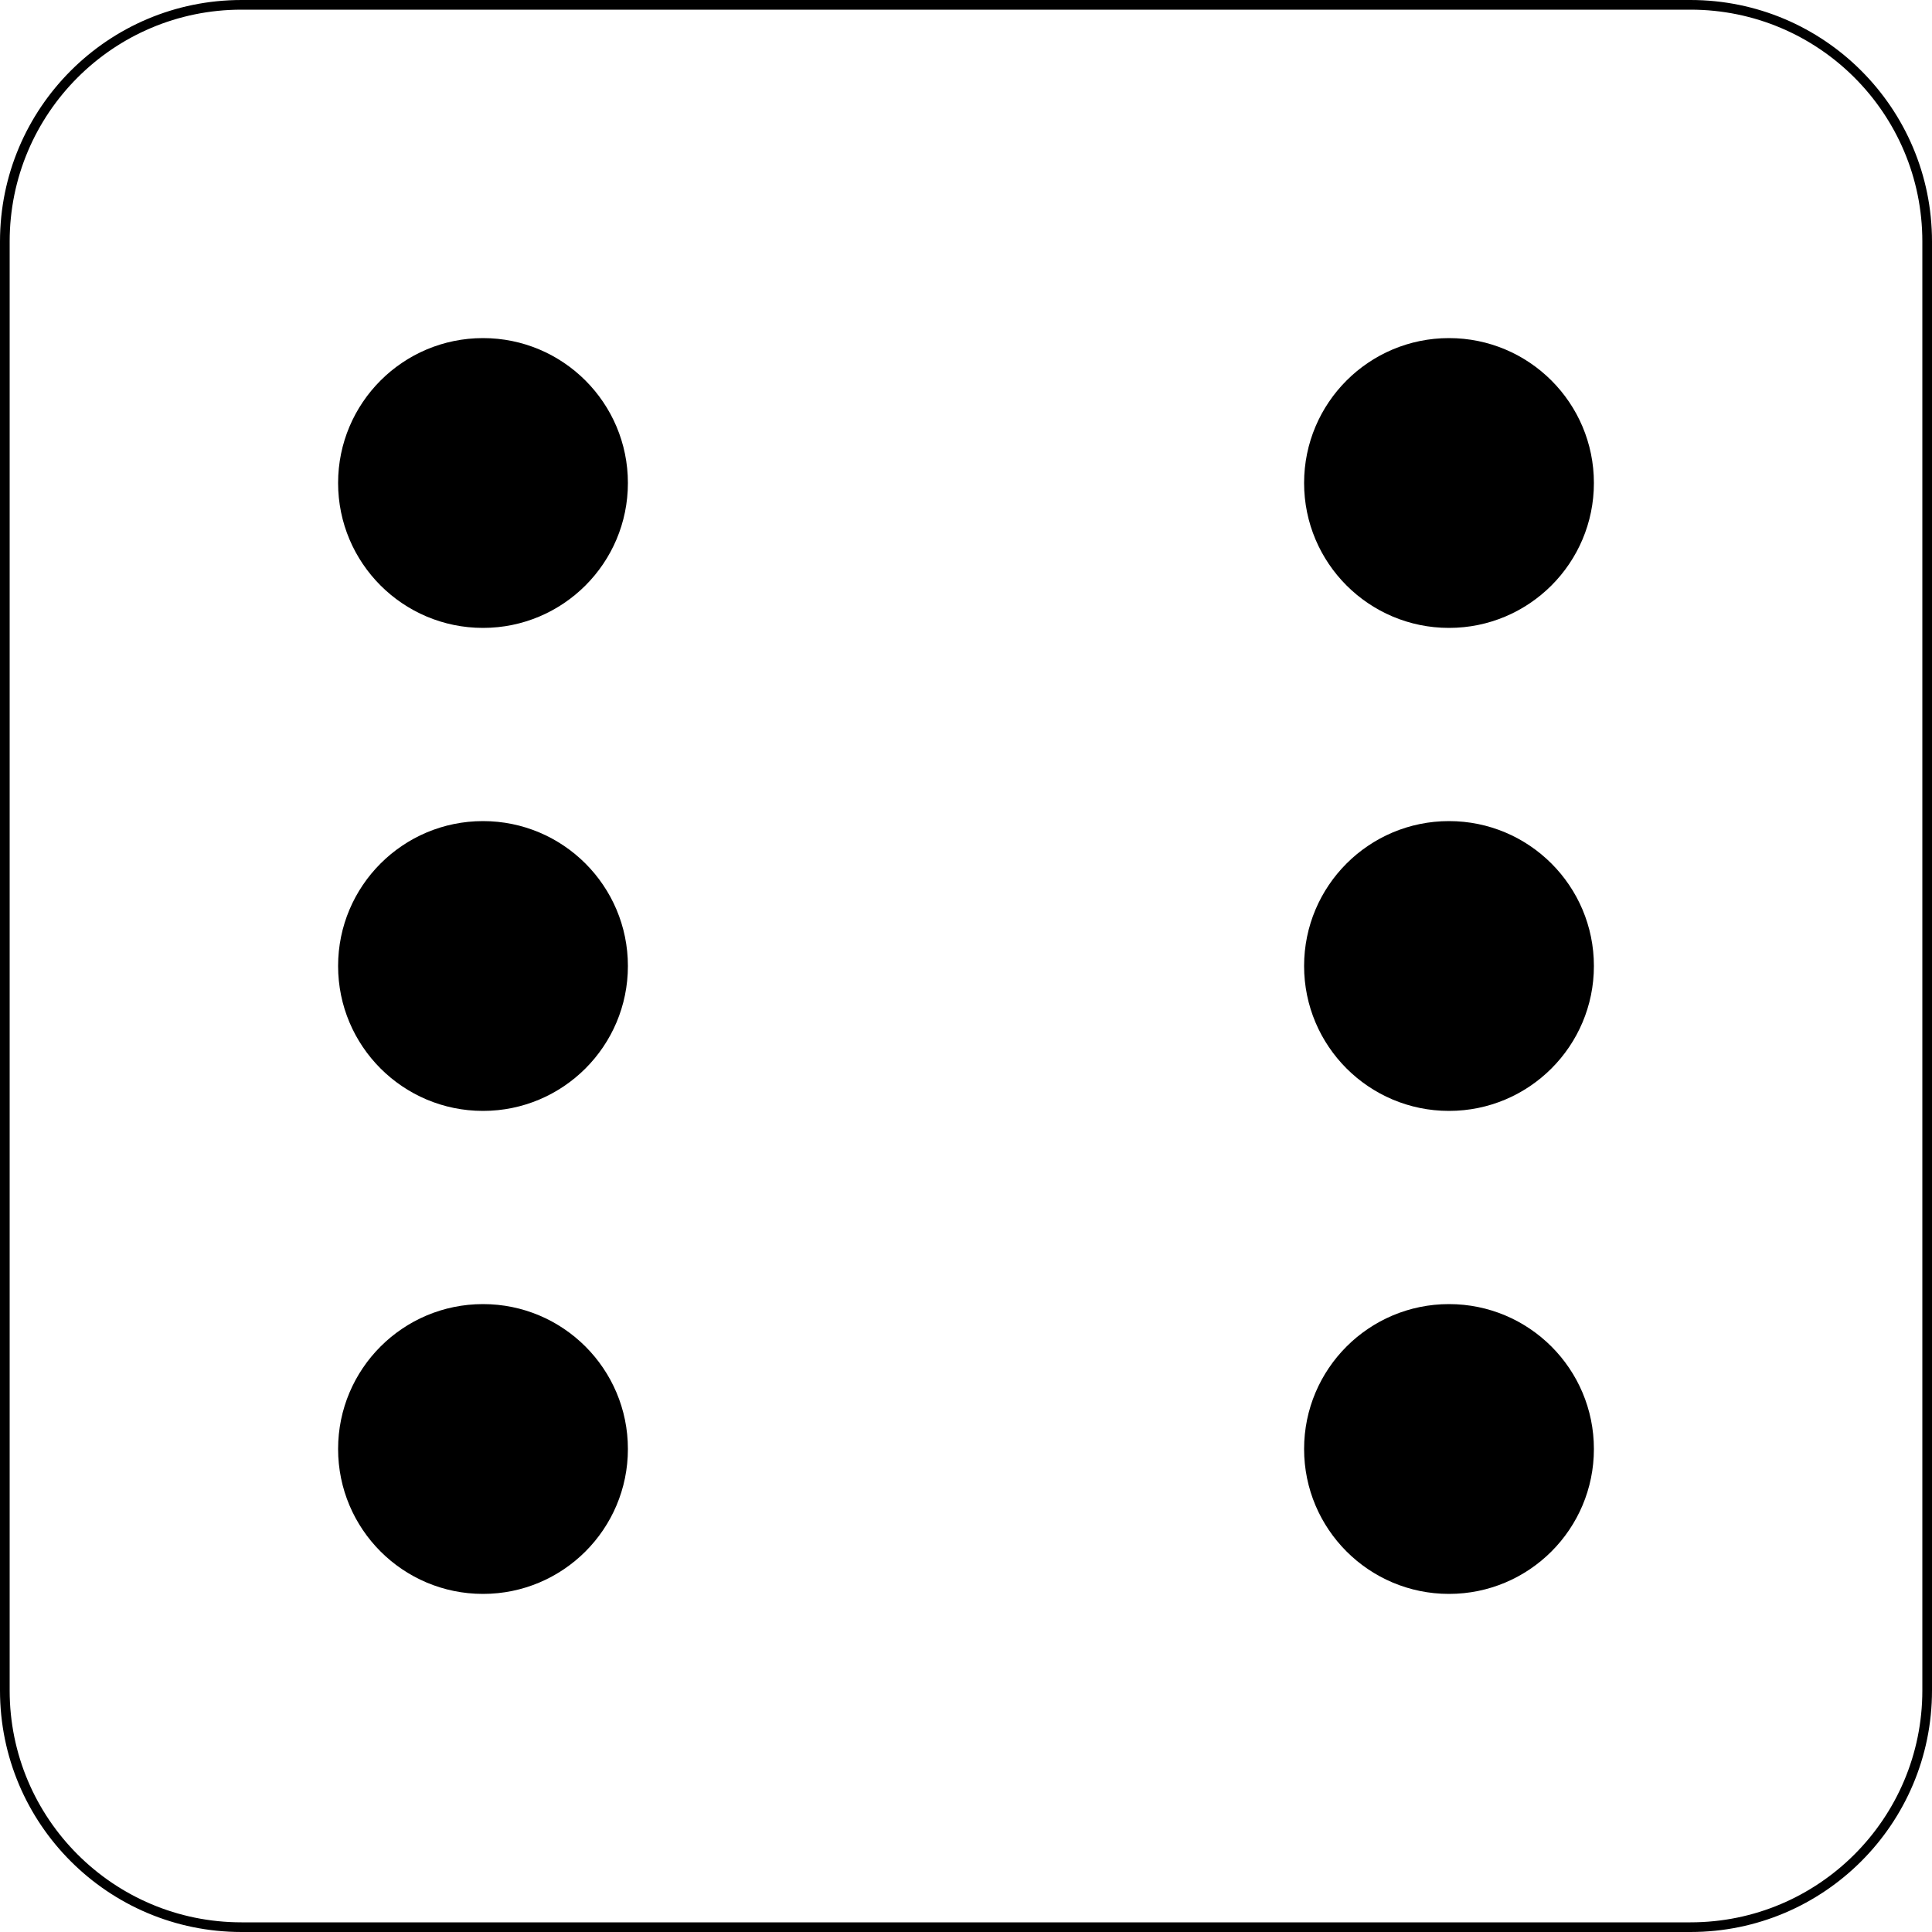
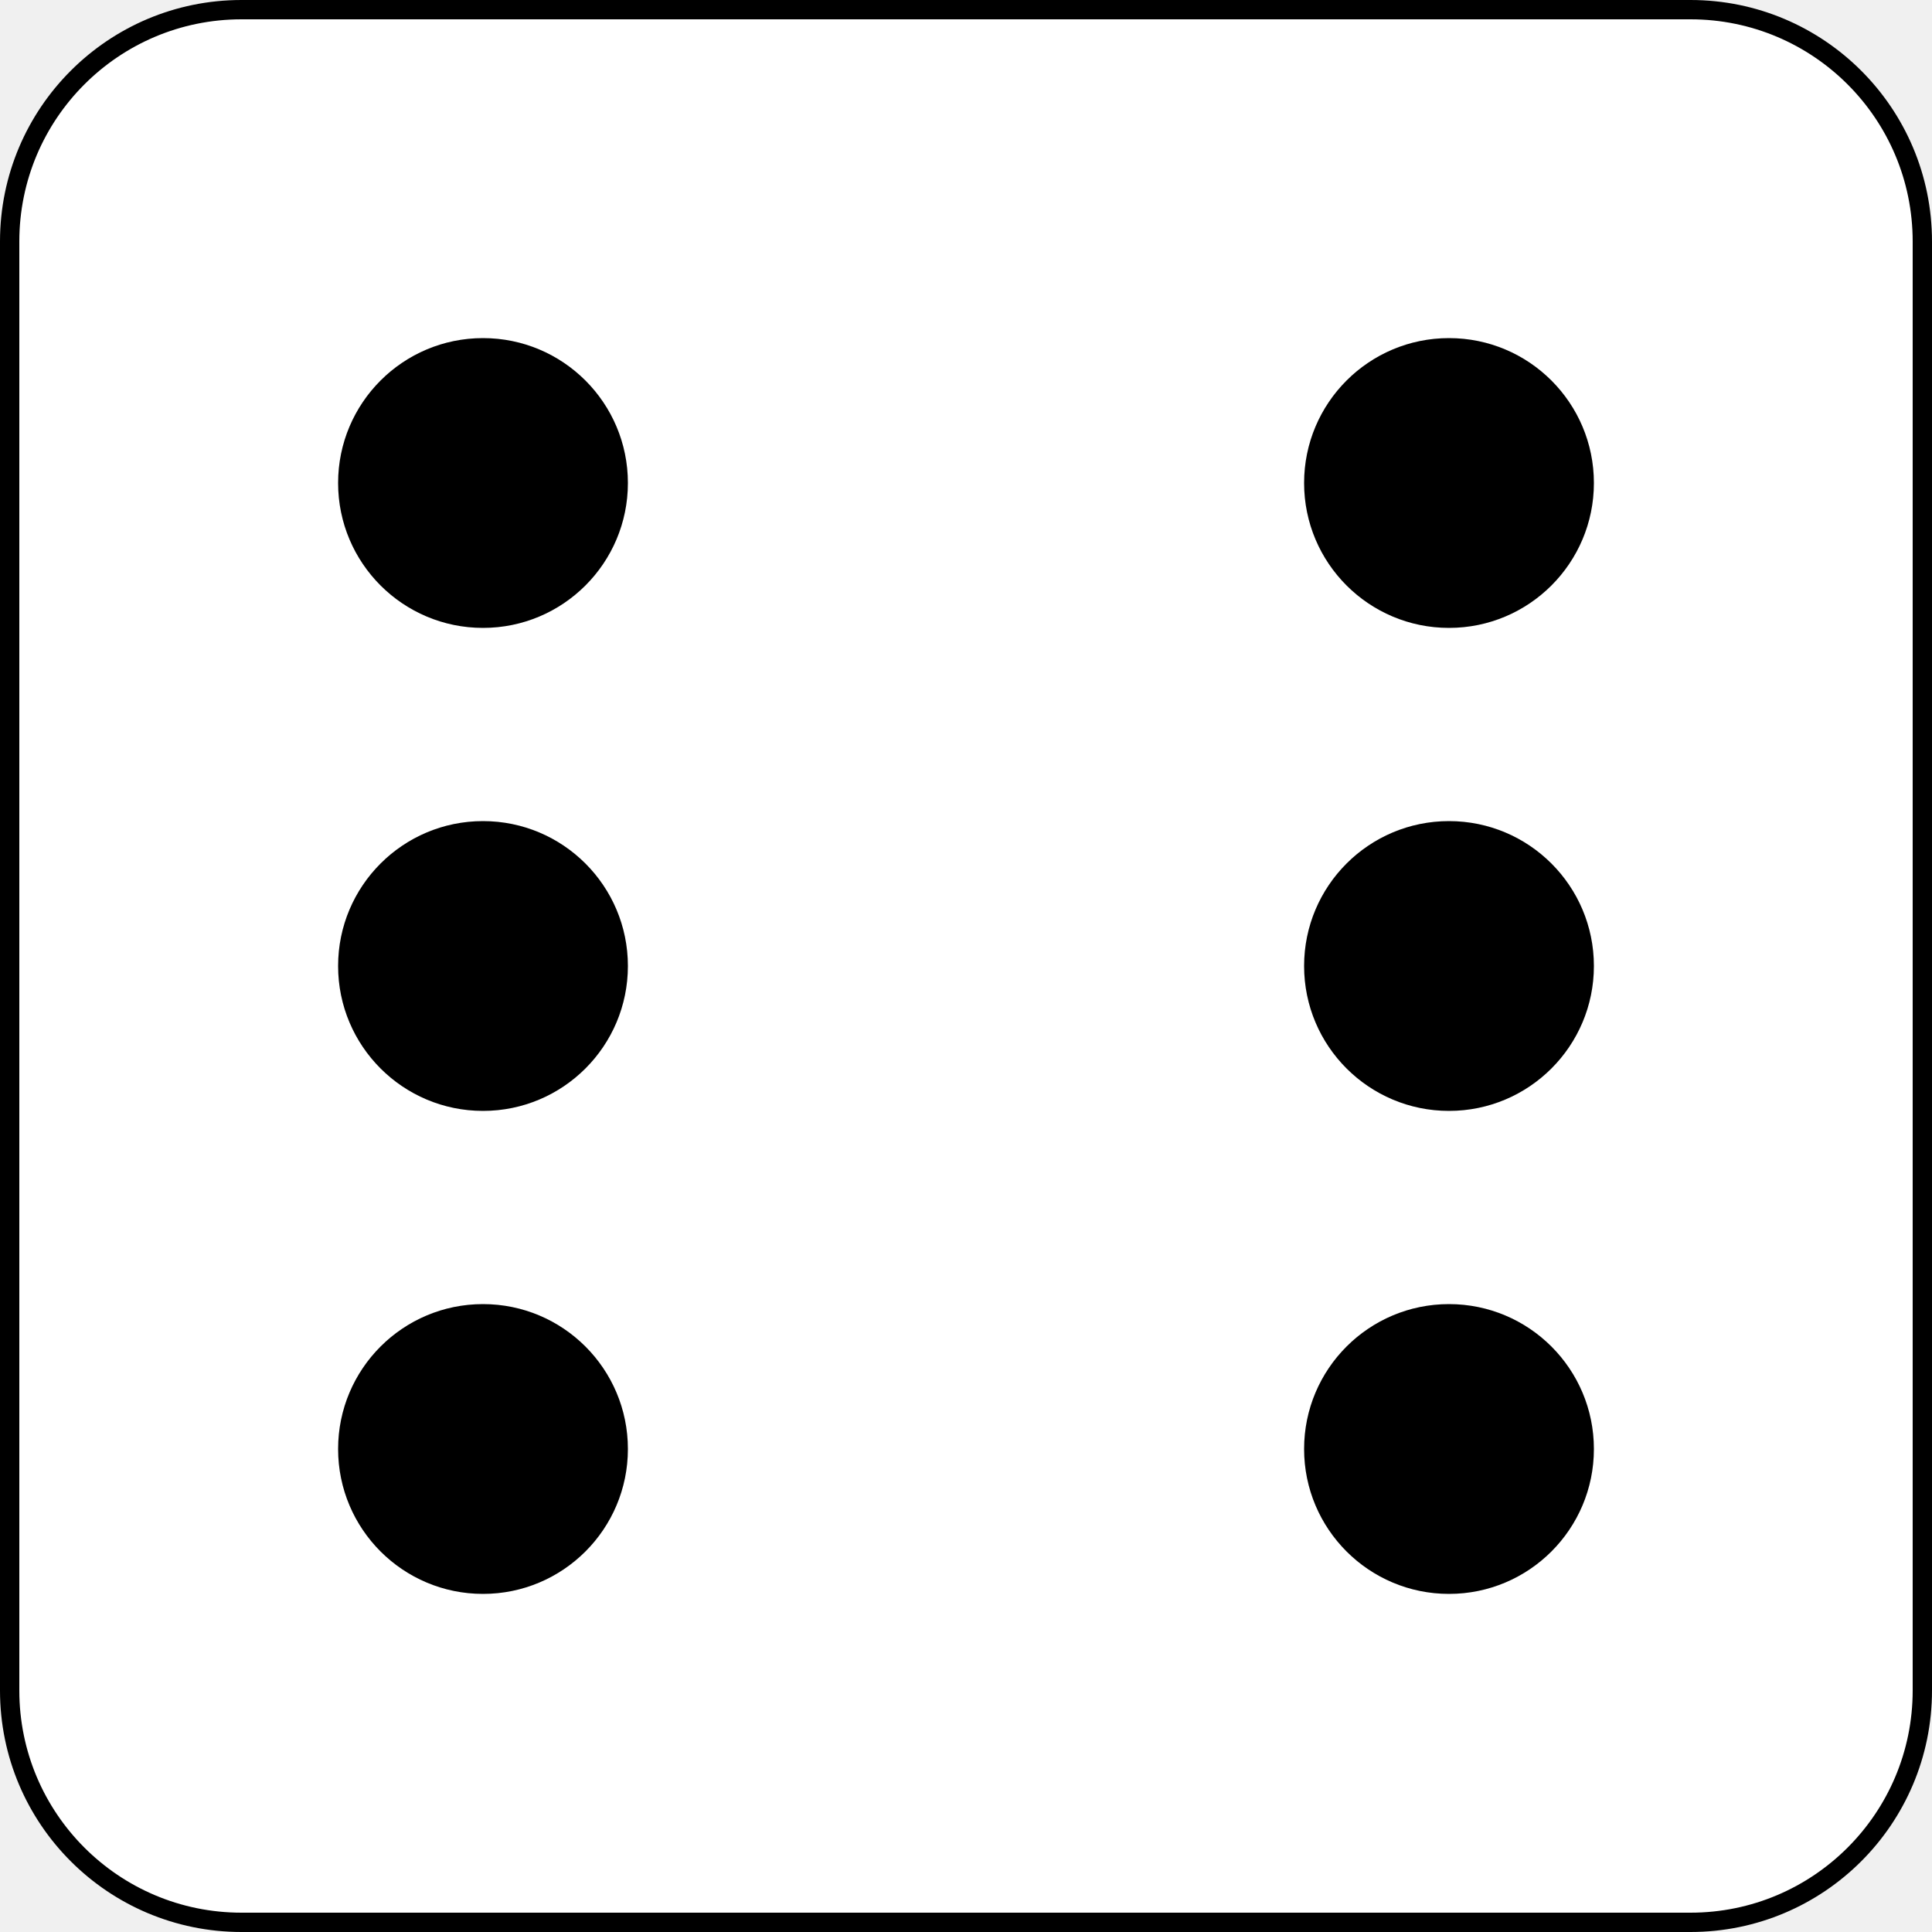
<svg xmlns="http://www.w3.org/2000/svg" width="200" height="200" viewBox="0 0 200 200" fill="none">
-   <rect width="200" height="200" fill="white" />
-   <rect x="0.5" y="0.5" width="199" height="199" rx="24.5" fill="white" stroke="black" />
+   <rect x="1" y="1" width="198" height="198" rx="24" fill="white" stroke="black" stroke-width="2" />
  <circle cx="50" cy="50" r="15" fill="black" />
  <circle cx="50" cy="100" r="15" fill="black" />
  <circle cx="150" cy="100" r="15" fill="black" />
  <circle cx="150" cy="50" r="15" fill="black" />
  <circle cx="150" cy="150" r="15" fill="black" />
  <circle cx="50" cy="150" r="15" fill="black" />
</svg>
